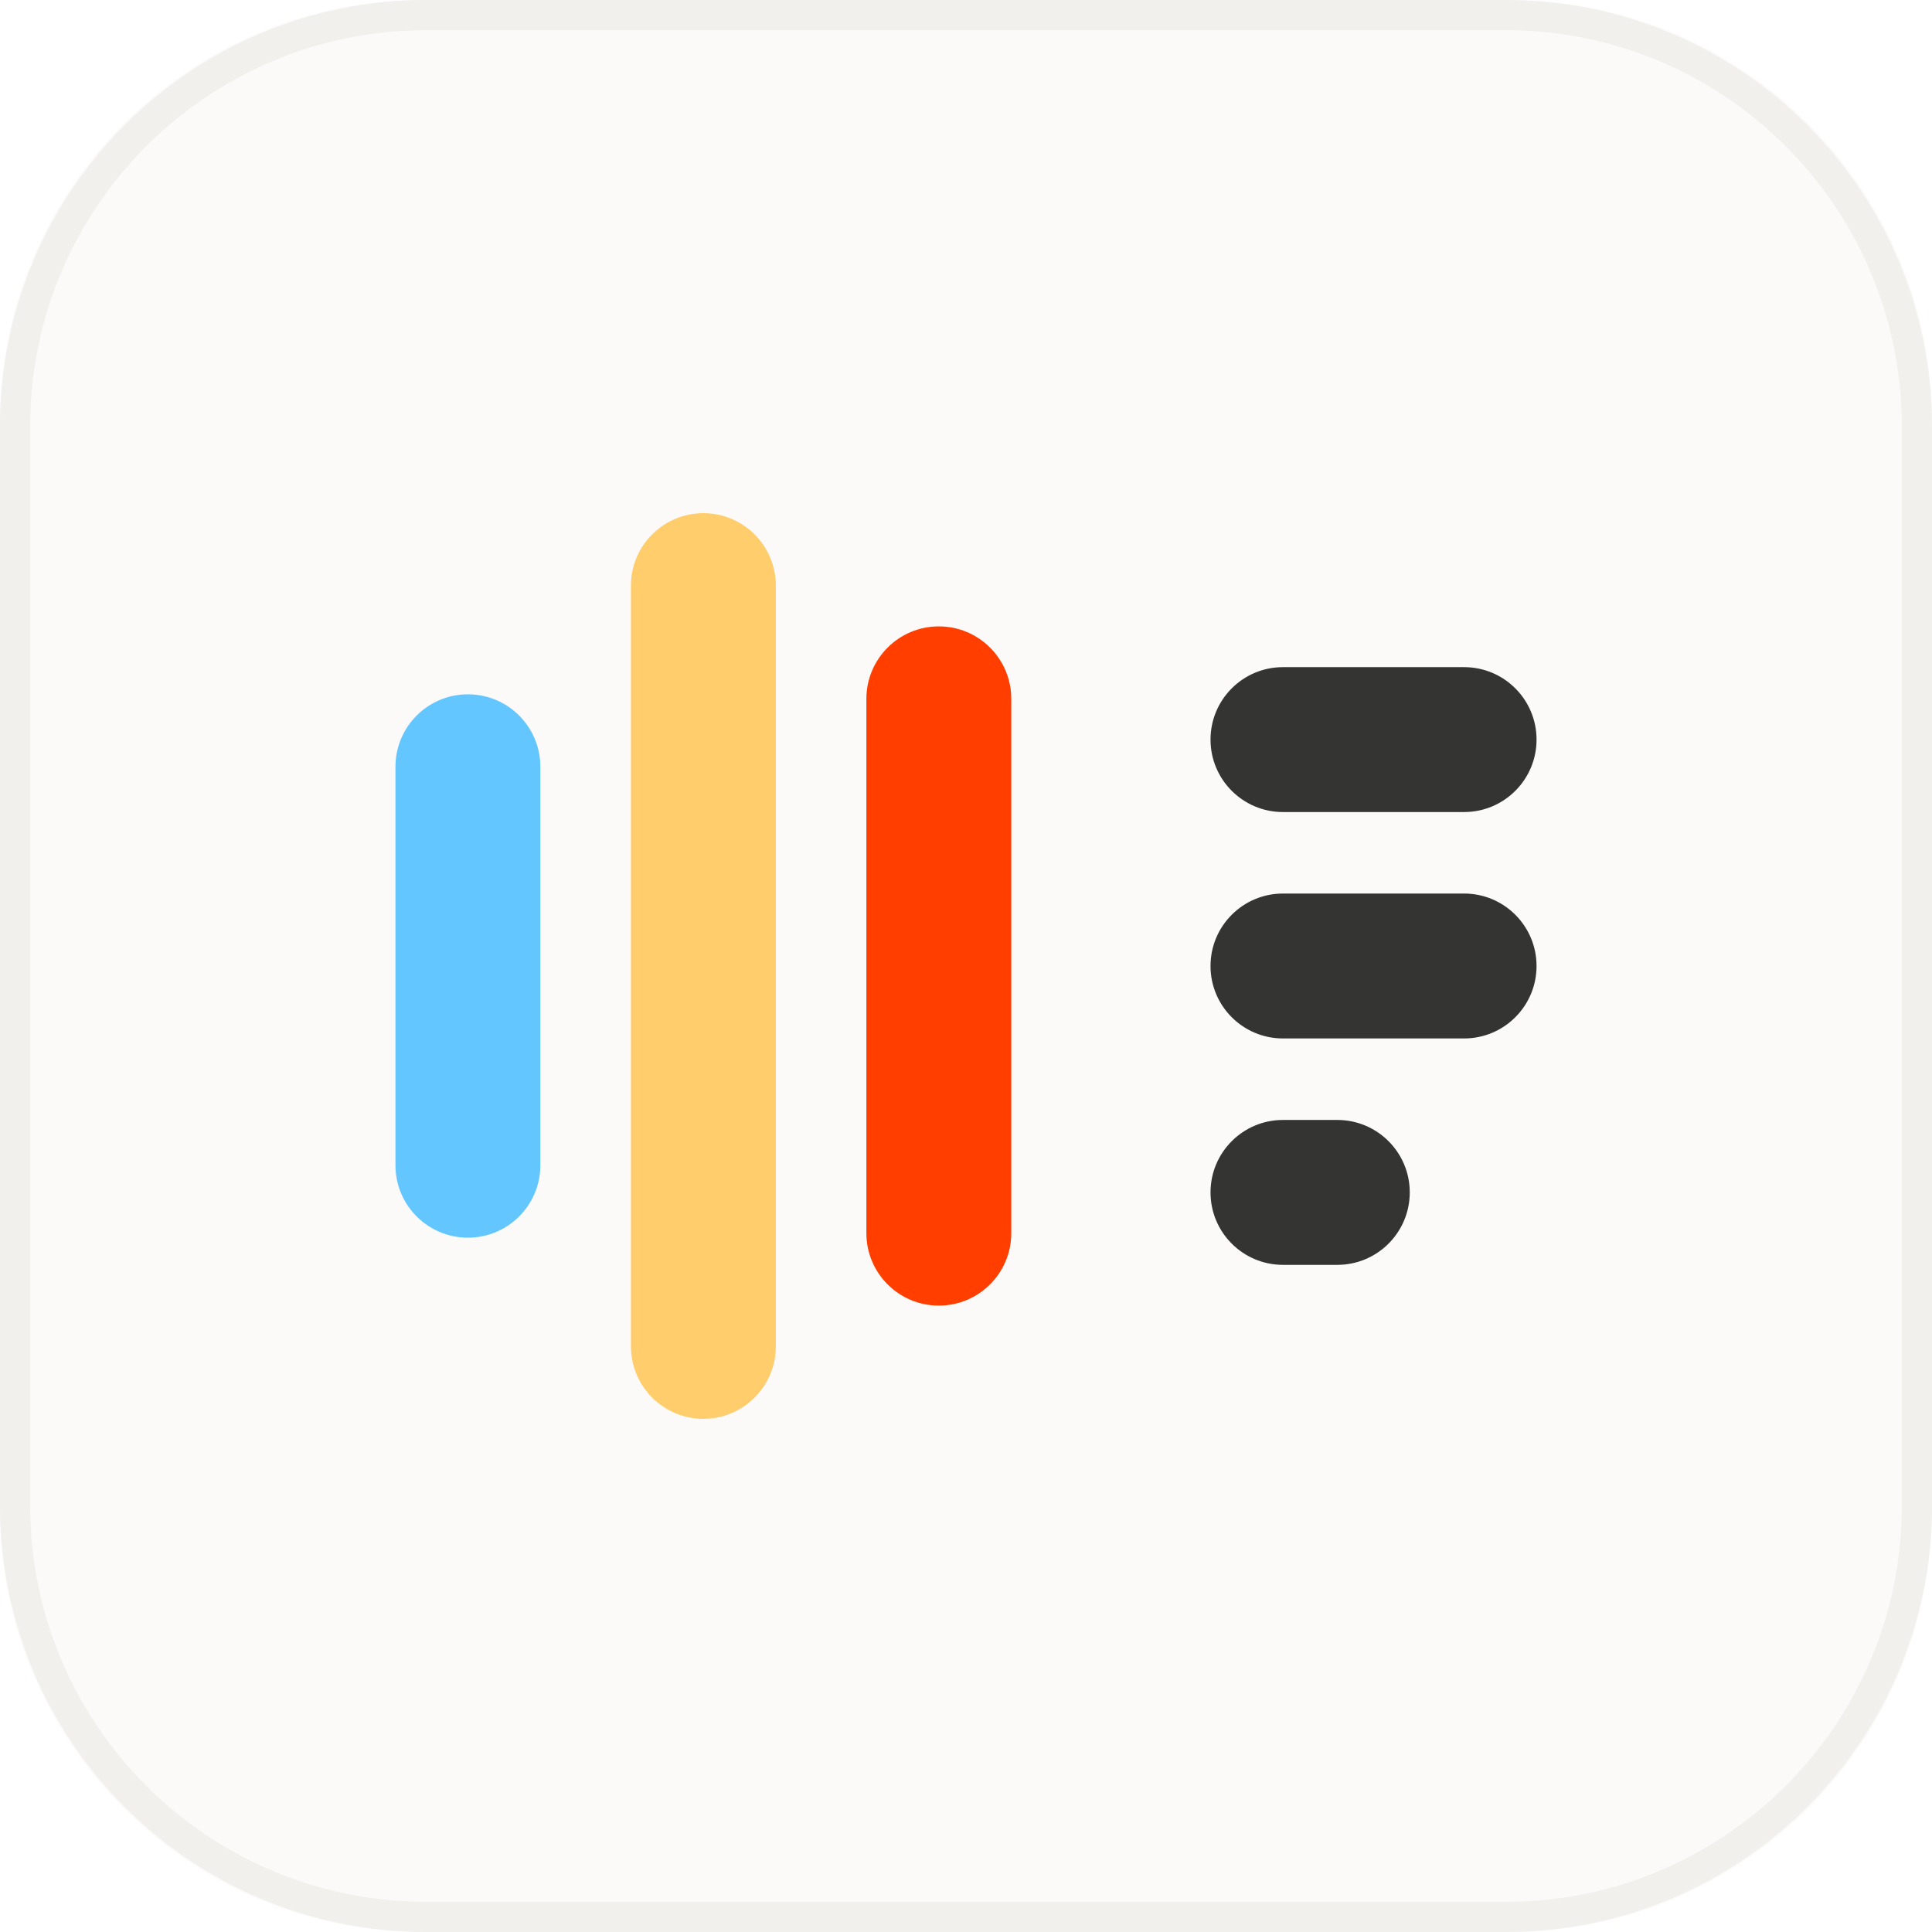
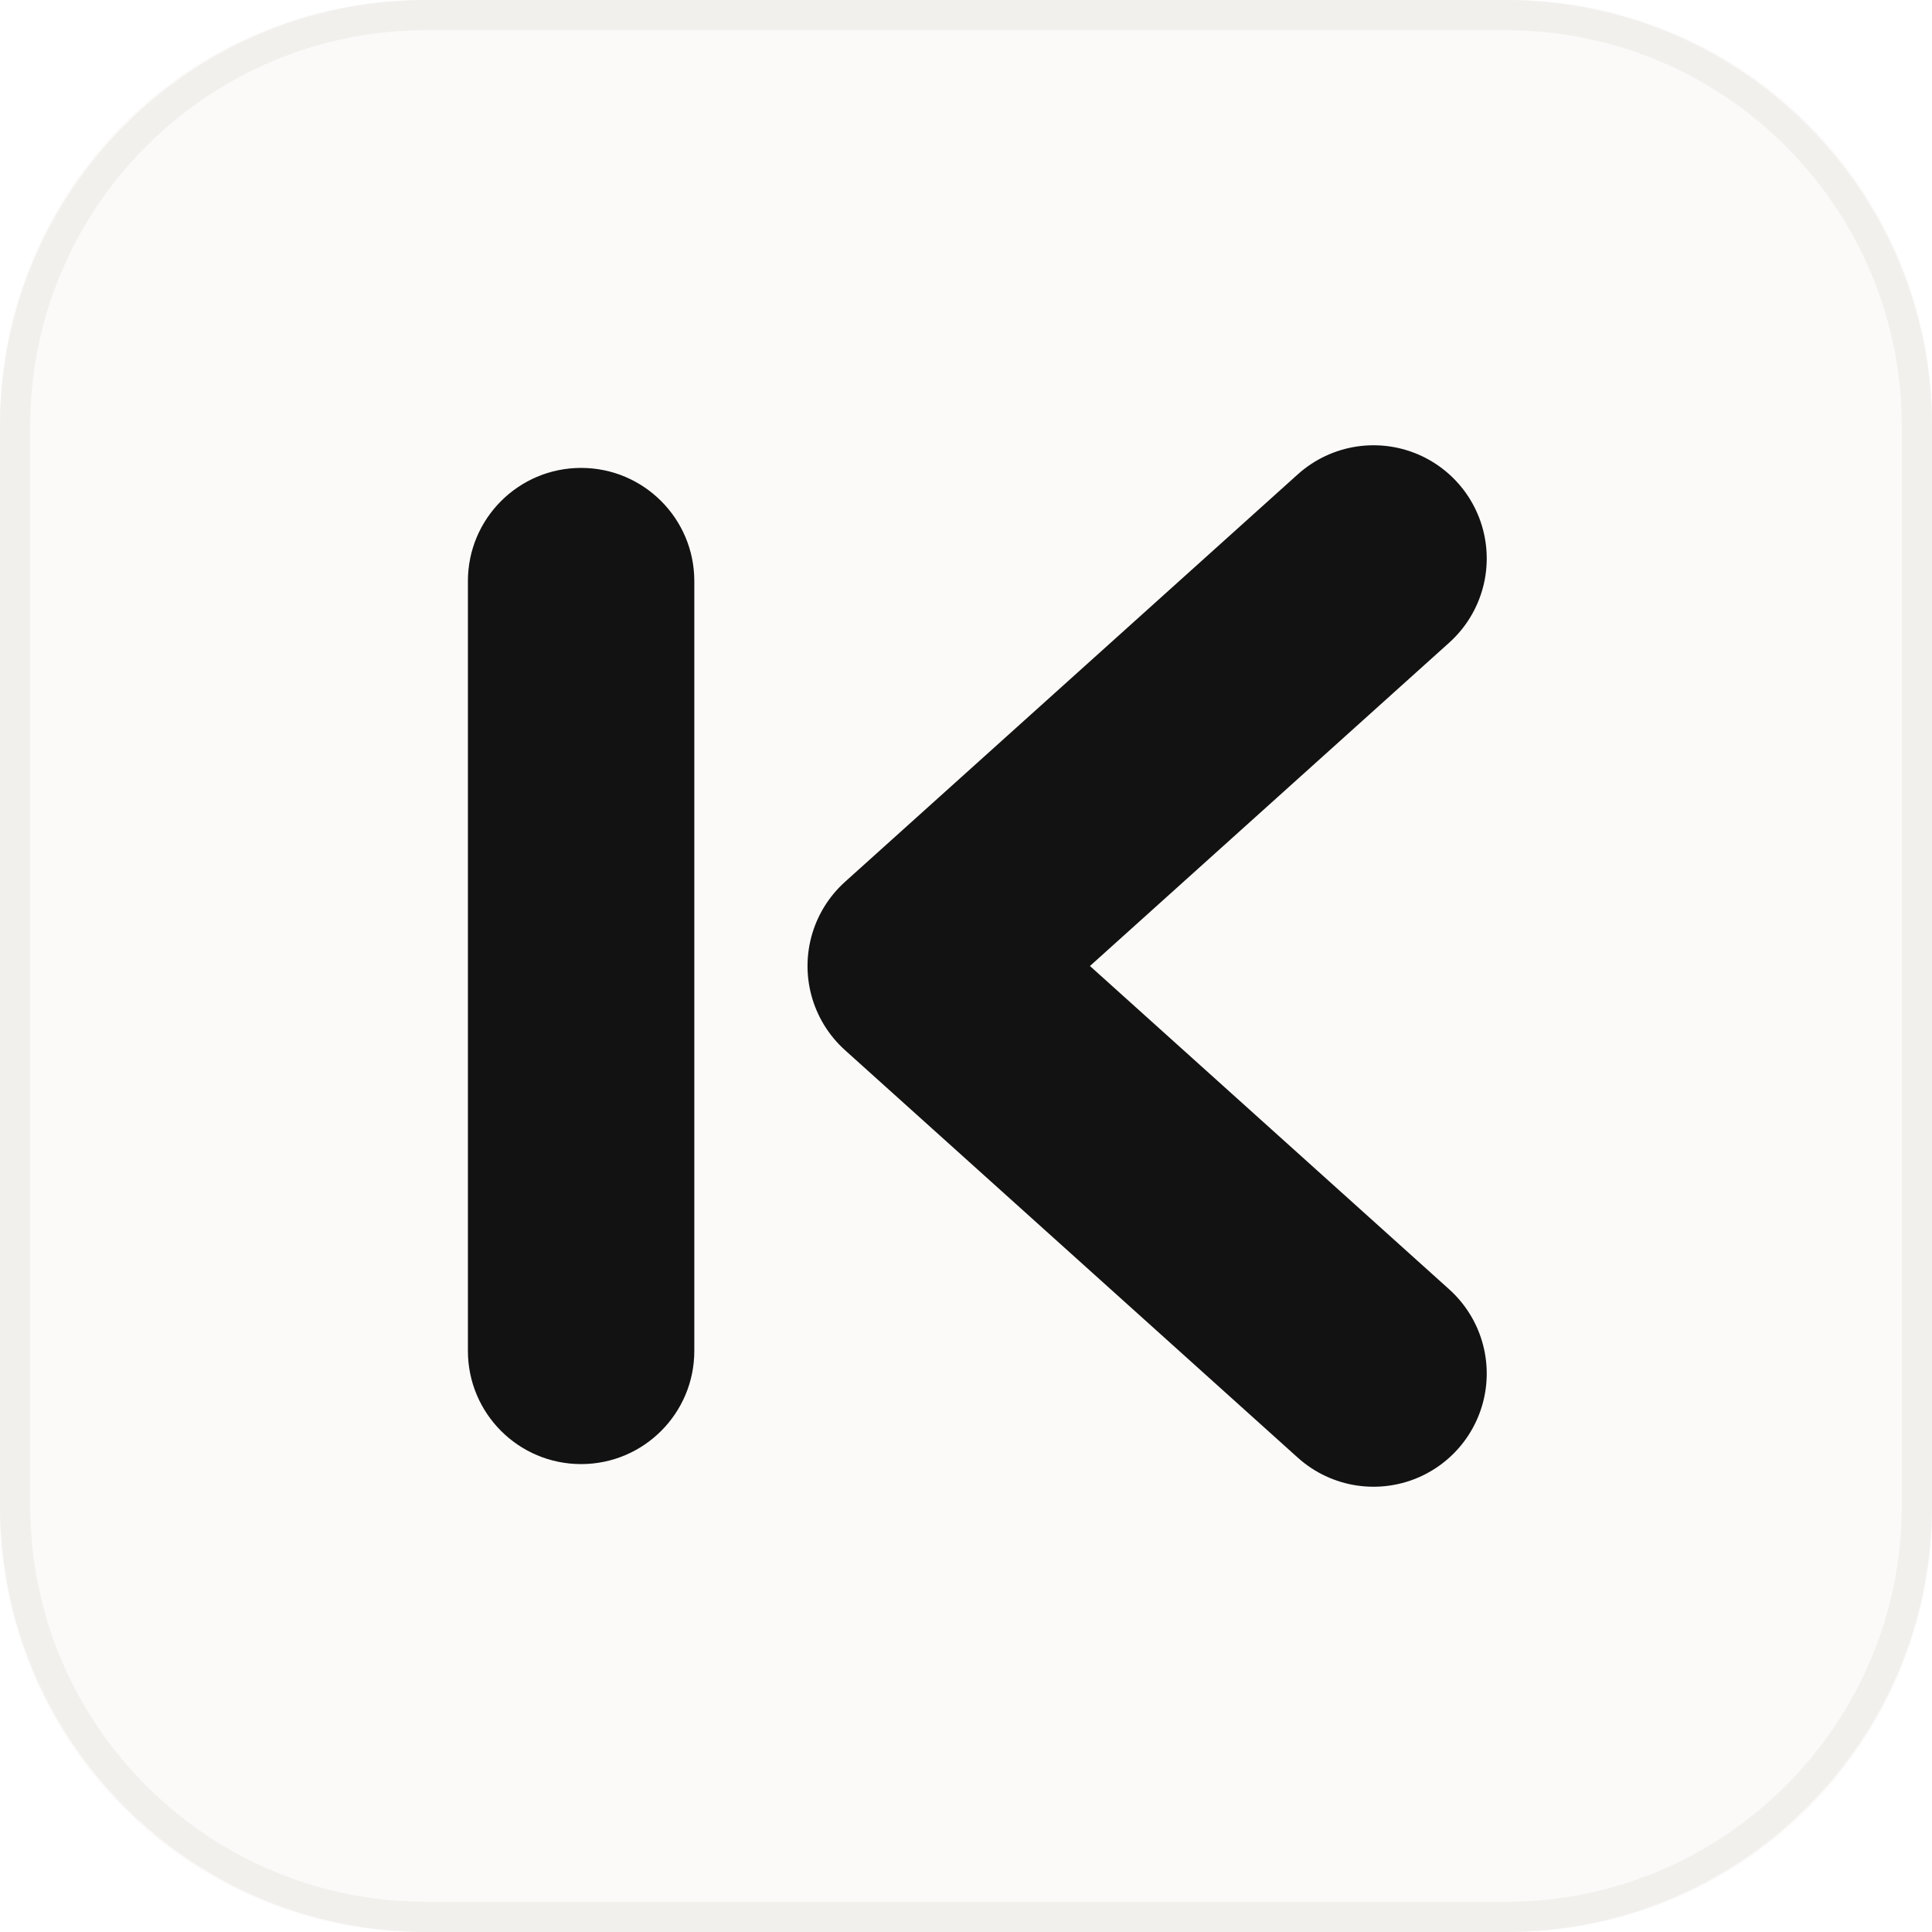
<svg xmlns="http://www.w3.org/2000/svg" viewBox="0 0 512 512" width="512" height="512" role="img" aria-label="Kivo">
  <rect width="512" height="512" rx="112" fill="#FBFAF9" />
  <rect x="4" y="4" width="504" height="504" rx="109" fill="none" stroke="#F2F0ED" stroke-width="8" />
  <g transform="translate(64 64) scale(12)">
-     <rect x="3.4" y="10" width="3.2" height="12" rx="1.6" fill="#64C6FF" />
-     <rect x="8.6" y="6" width="3.2" height="20" rx="1.6" fill="#FFCD6C" />
-     <rect x="13.8" y="8.5" width="3.2" height="15" rx="1.6" fill="#FF3E00" />
-     <rect x="21.4" y="9.4" width="7.2" height="3.2" rx="1.6" fill="#343433" />
-     <rect x="21.4" y="14.4" width="7.2" height="3.2" rx="1.6" fill="#343433" />
-     <rect x="21.4" y="19.4" width="4.4" height="3.2" rx="1.6" fill="#343433" />
+     <rect x="5" y="5" width="5" height="22" rx="2.5" fill="#121212" />
+     <path d="M25 7L15 16L25 25" fill="none" stroke="#121212" stroke-width="5" stroke-linecap="round" stroke-linejoin="round" />
  </g>
</svg>
